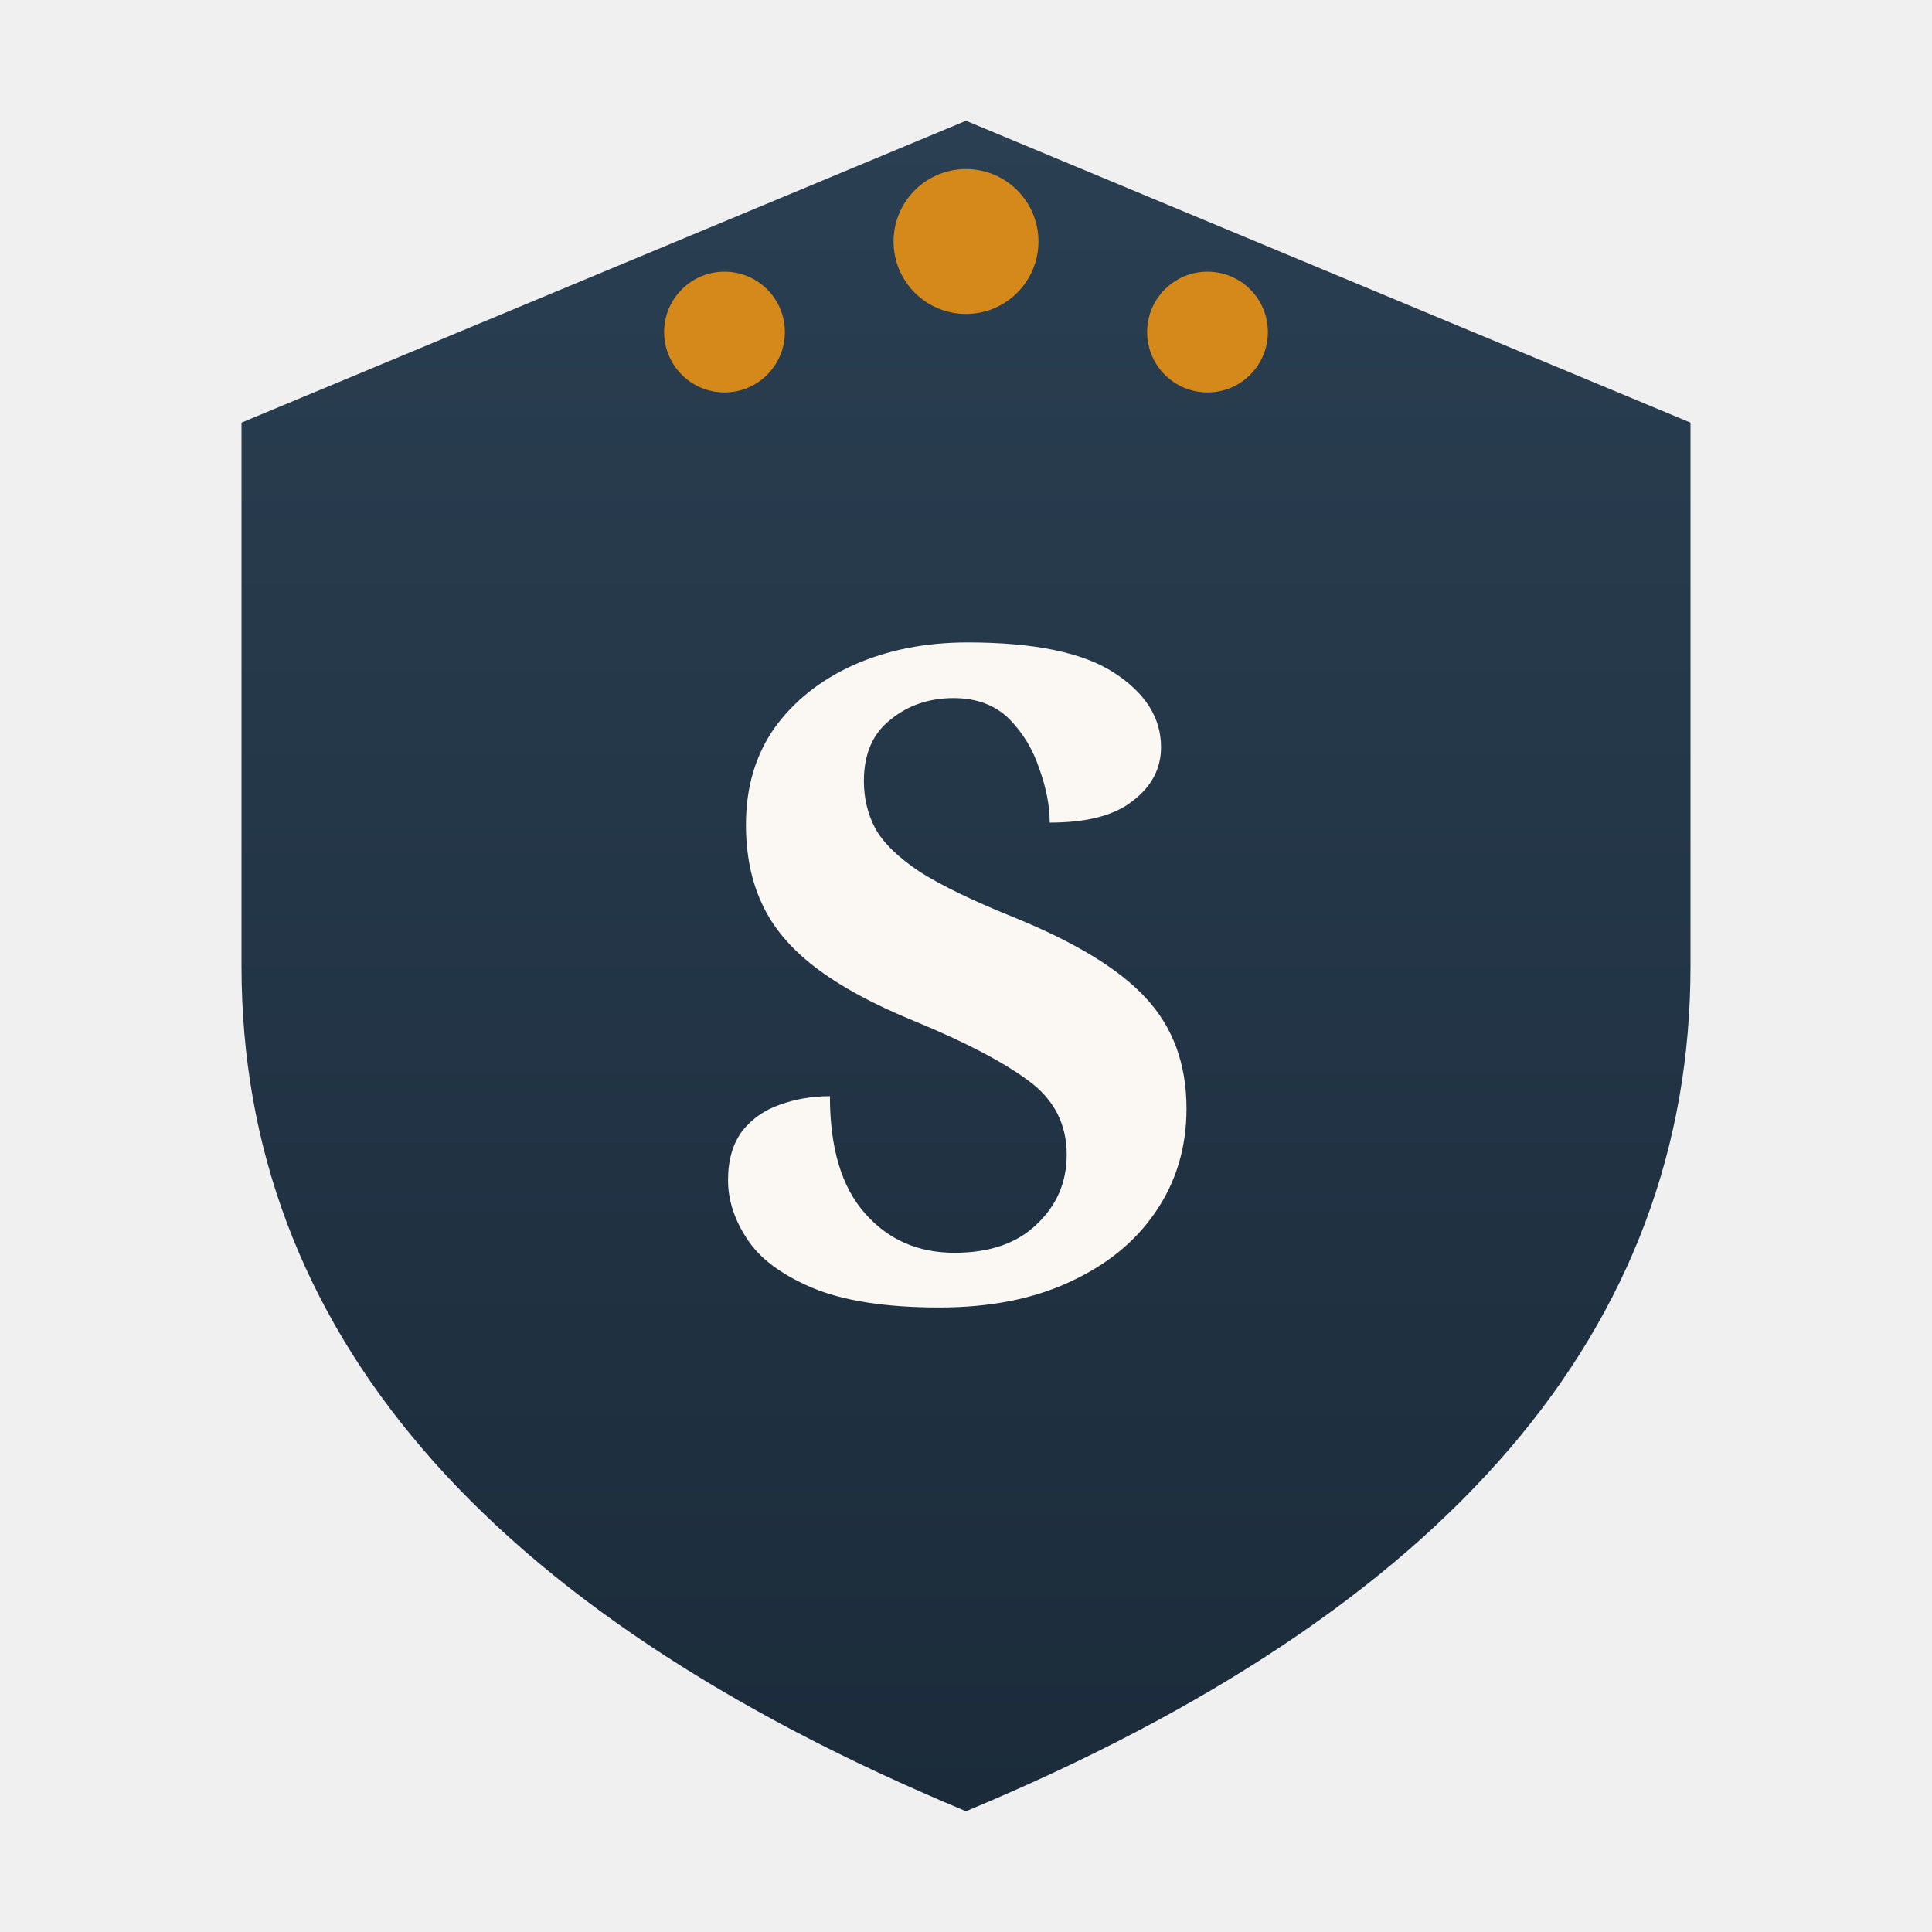
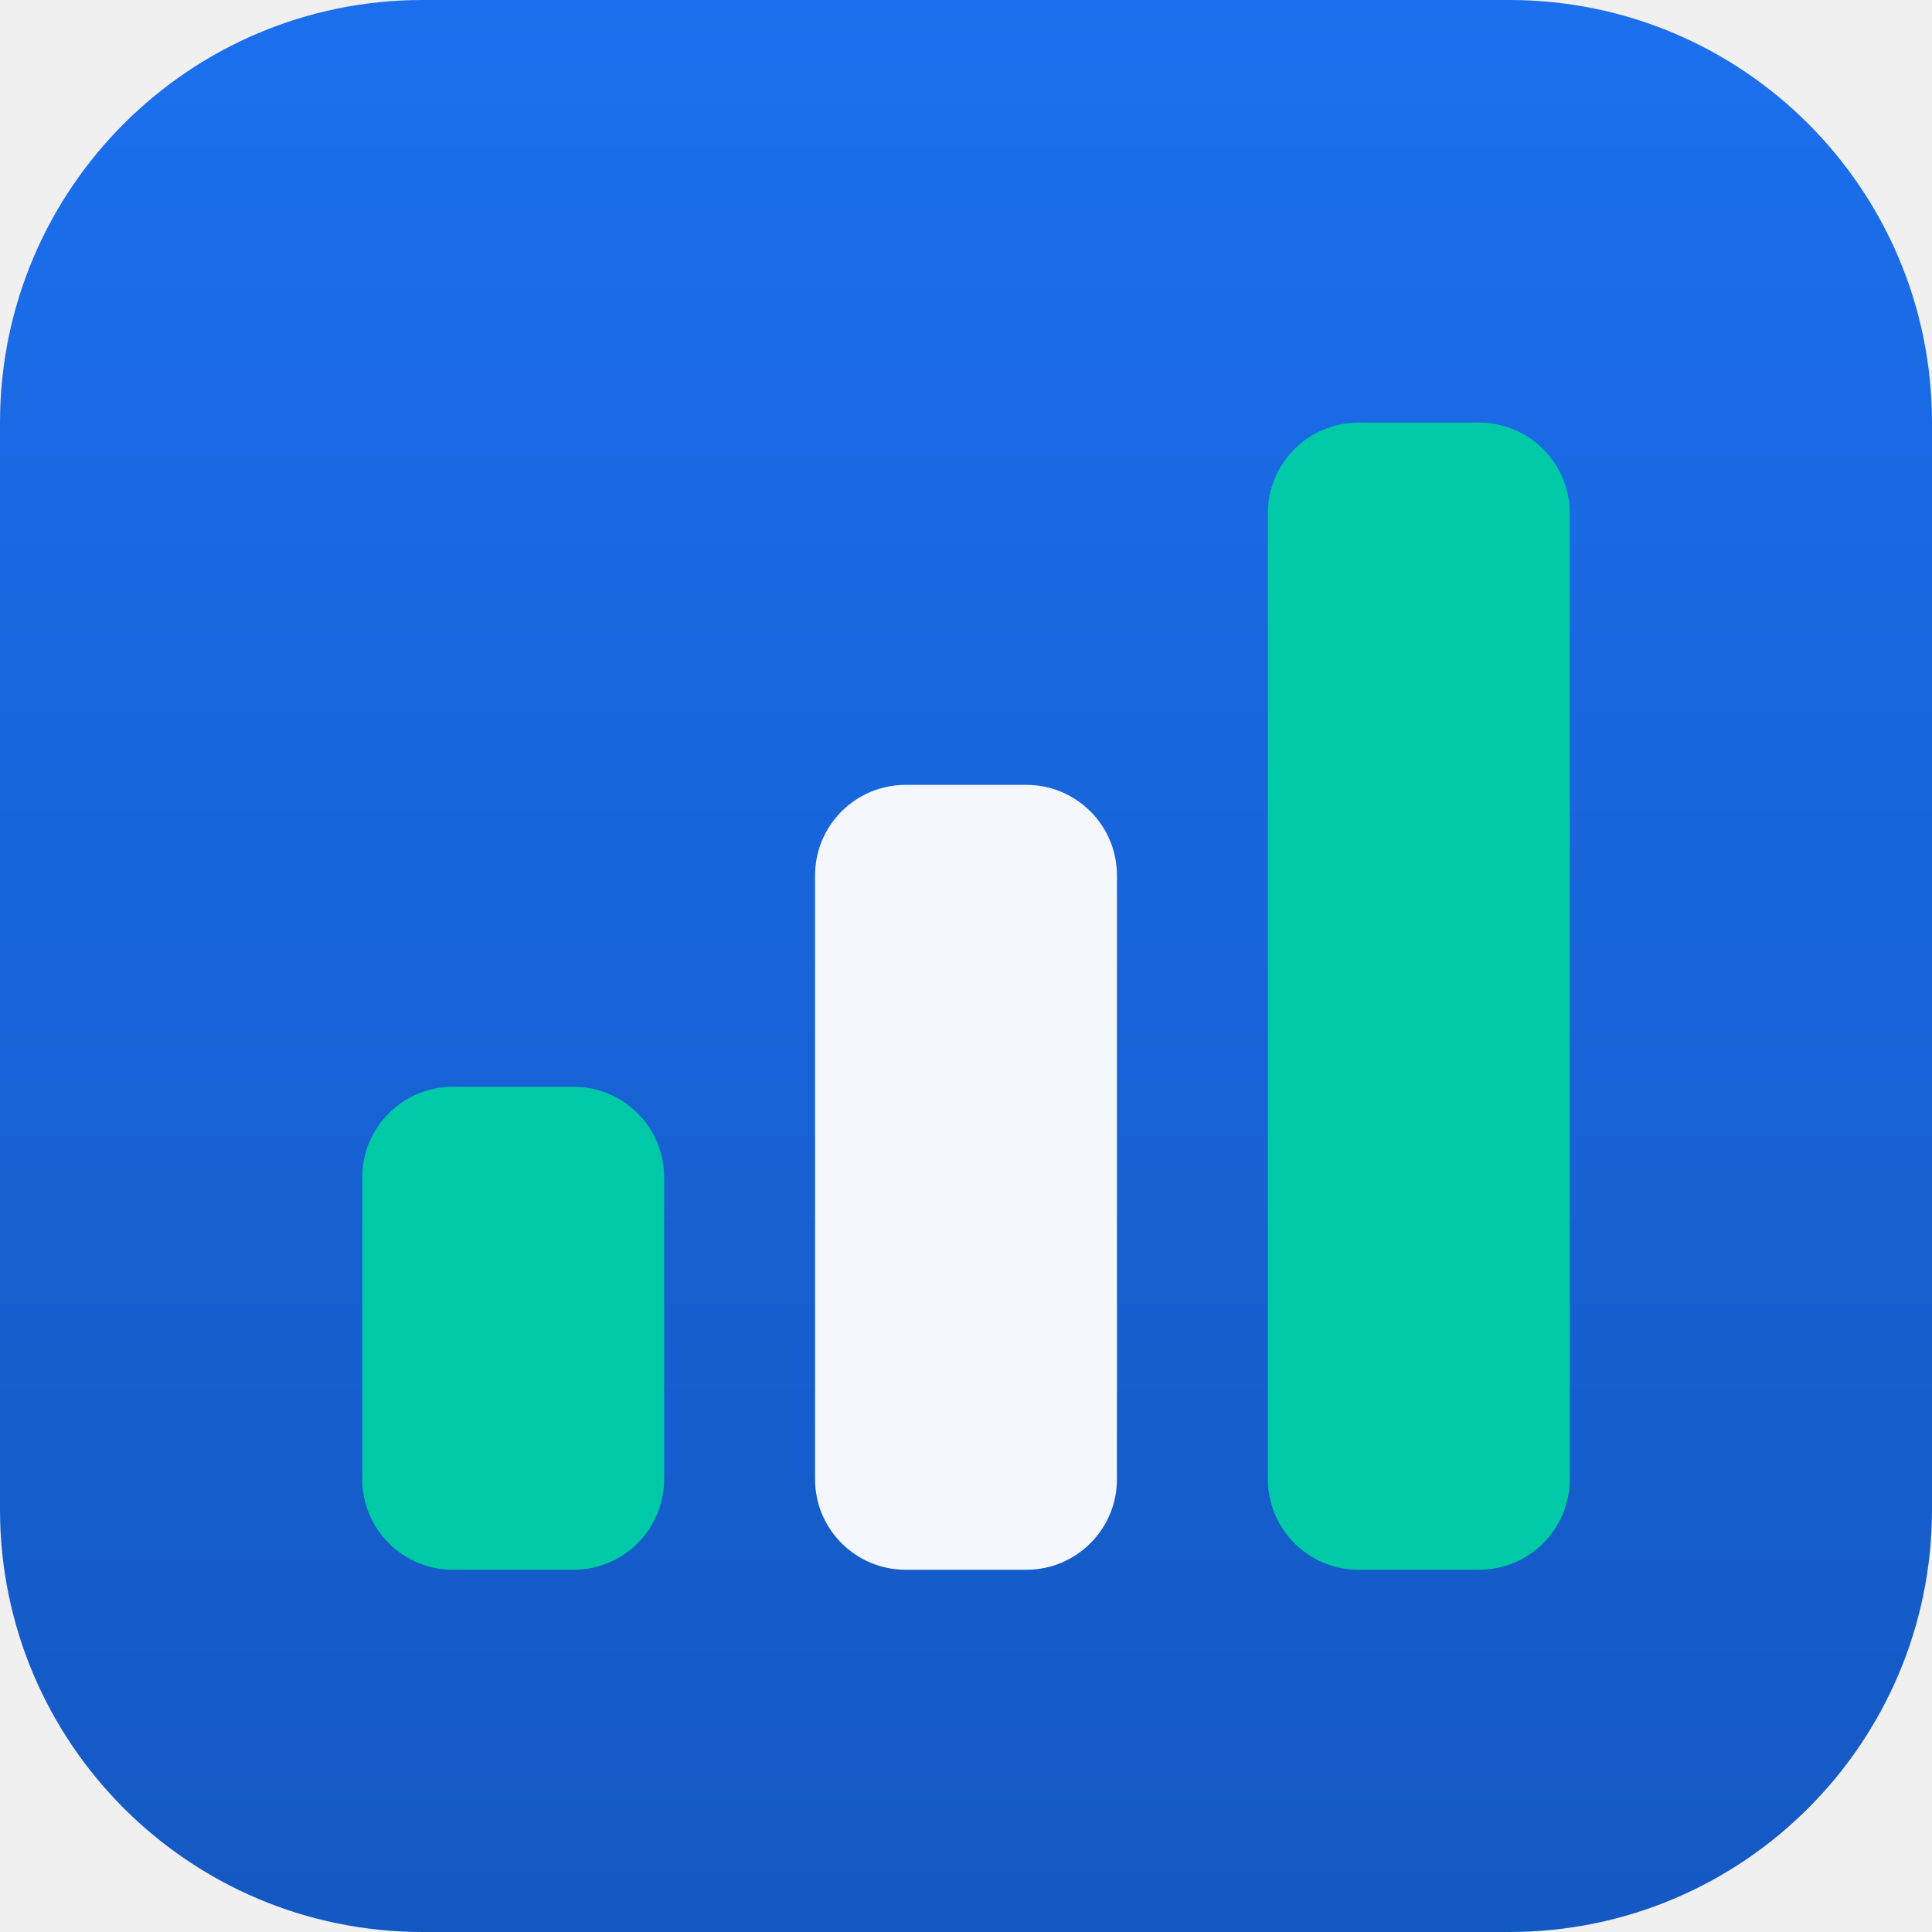
<svg xmlns="http://www.w3.org/2000/svg" width="32" height="32" viewBox="0 0 32 32">
  <defs>
-     <linearGradient id="sg" x1="0" y1="0" x2="0" y2="1">
-       <stop offset="0%" stop-color="#2A3F52" />
-       <stop offset="100%" stop-color="#1B2B3A" />
+     <linearGradient id="sg" x1="0" y1="1" x2="0" y2="0">
+       <stop offset="0%" stop-color="#1458C2" />
+       <stop offset="100%" stop-color="#1B6FEE" />
    </linearGradient>
  </defs>
-   <path d="M16 2 L28 7 L28 16 Q28 25 16 30 Q4 25 4 16 L4 7 Z" fill="url(#sg)" />
-   <text x="16" y="21.5" text-anchor="middle" font-family="Georgia, serif" font-size="15" font-weight="700" fill="#FBF8F3">S</text>
-   <circle cx="12" cy="5.5" r="1" fill="#D4891A" />
-   <circle cx="16" cy="4" r="1.2" fill="#D4891A" />
-   <circle cx="20" cy="5.5" r="1" fill="#D4891A" />
+   <rect width="32" height="32" rx="7" fill="url(#sg)" />
+   <rect x="6" y="18" width="5" height="8" rx="1.5" fill="#00C9A7" />
+   <rect x="13.5" y="13" width="5" height="13" rx="1.5" fill="#ffffff" opacity="0.95" />
+   <rect x="21" y="7" width="5" height="19" rx="1.5" fill="#00C9A7" />
</svg>
